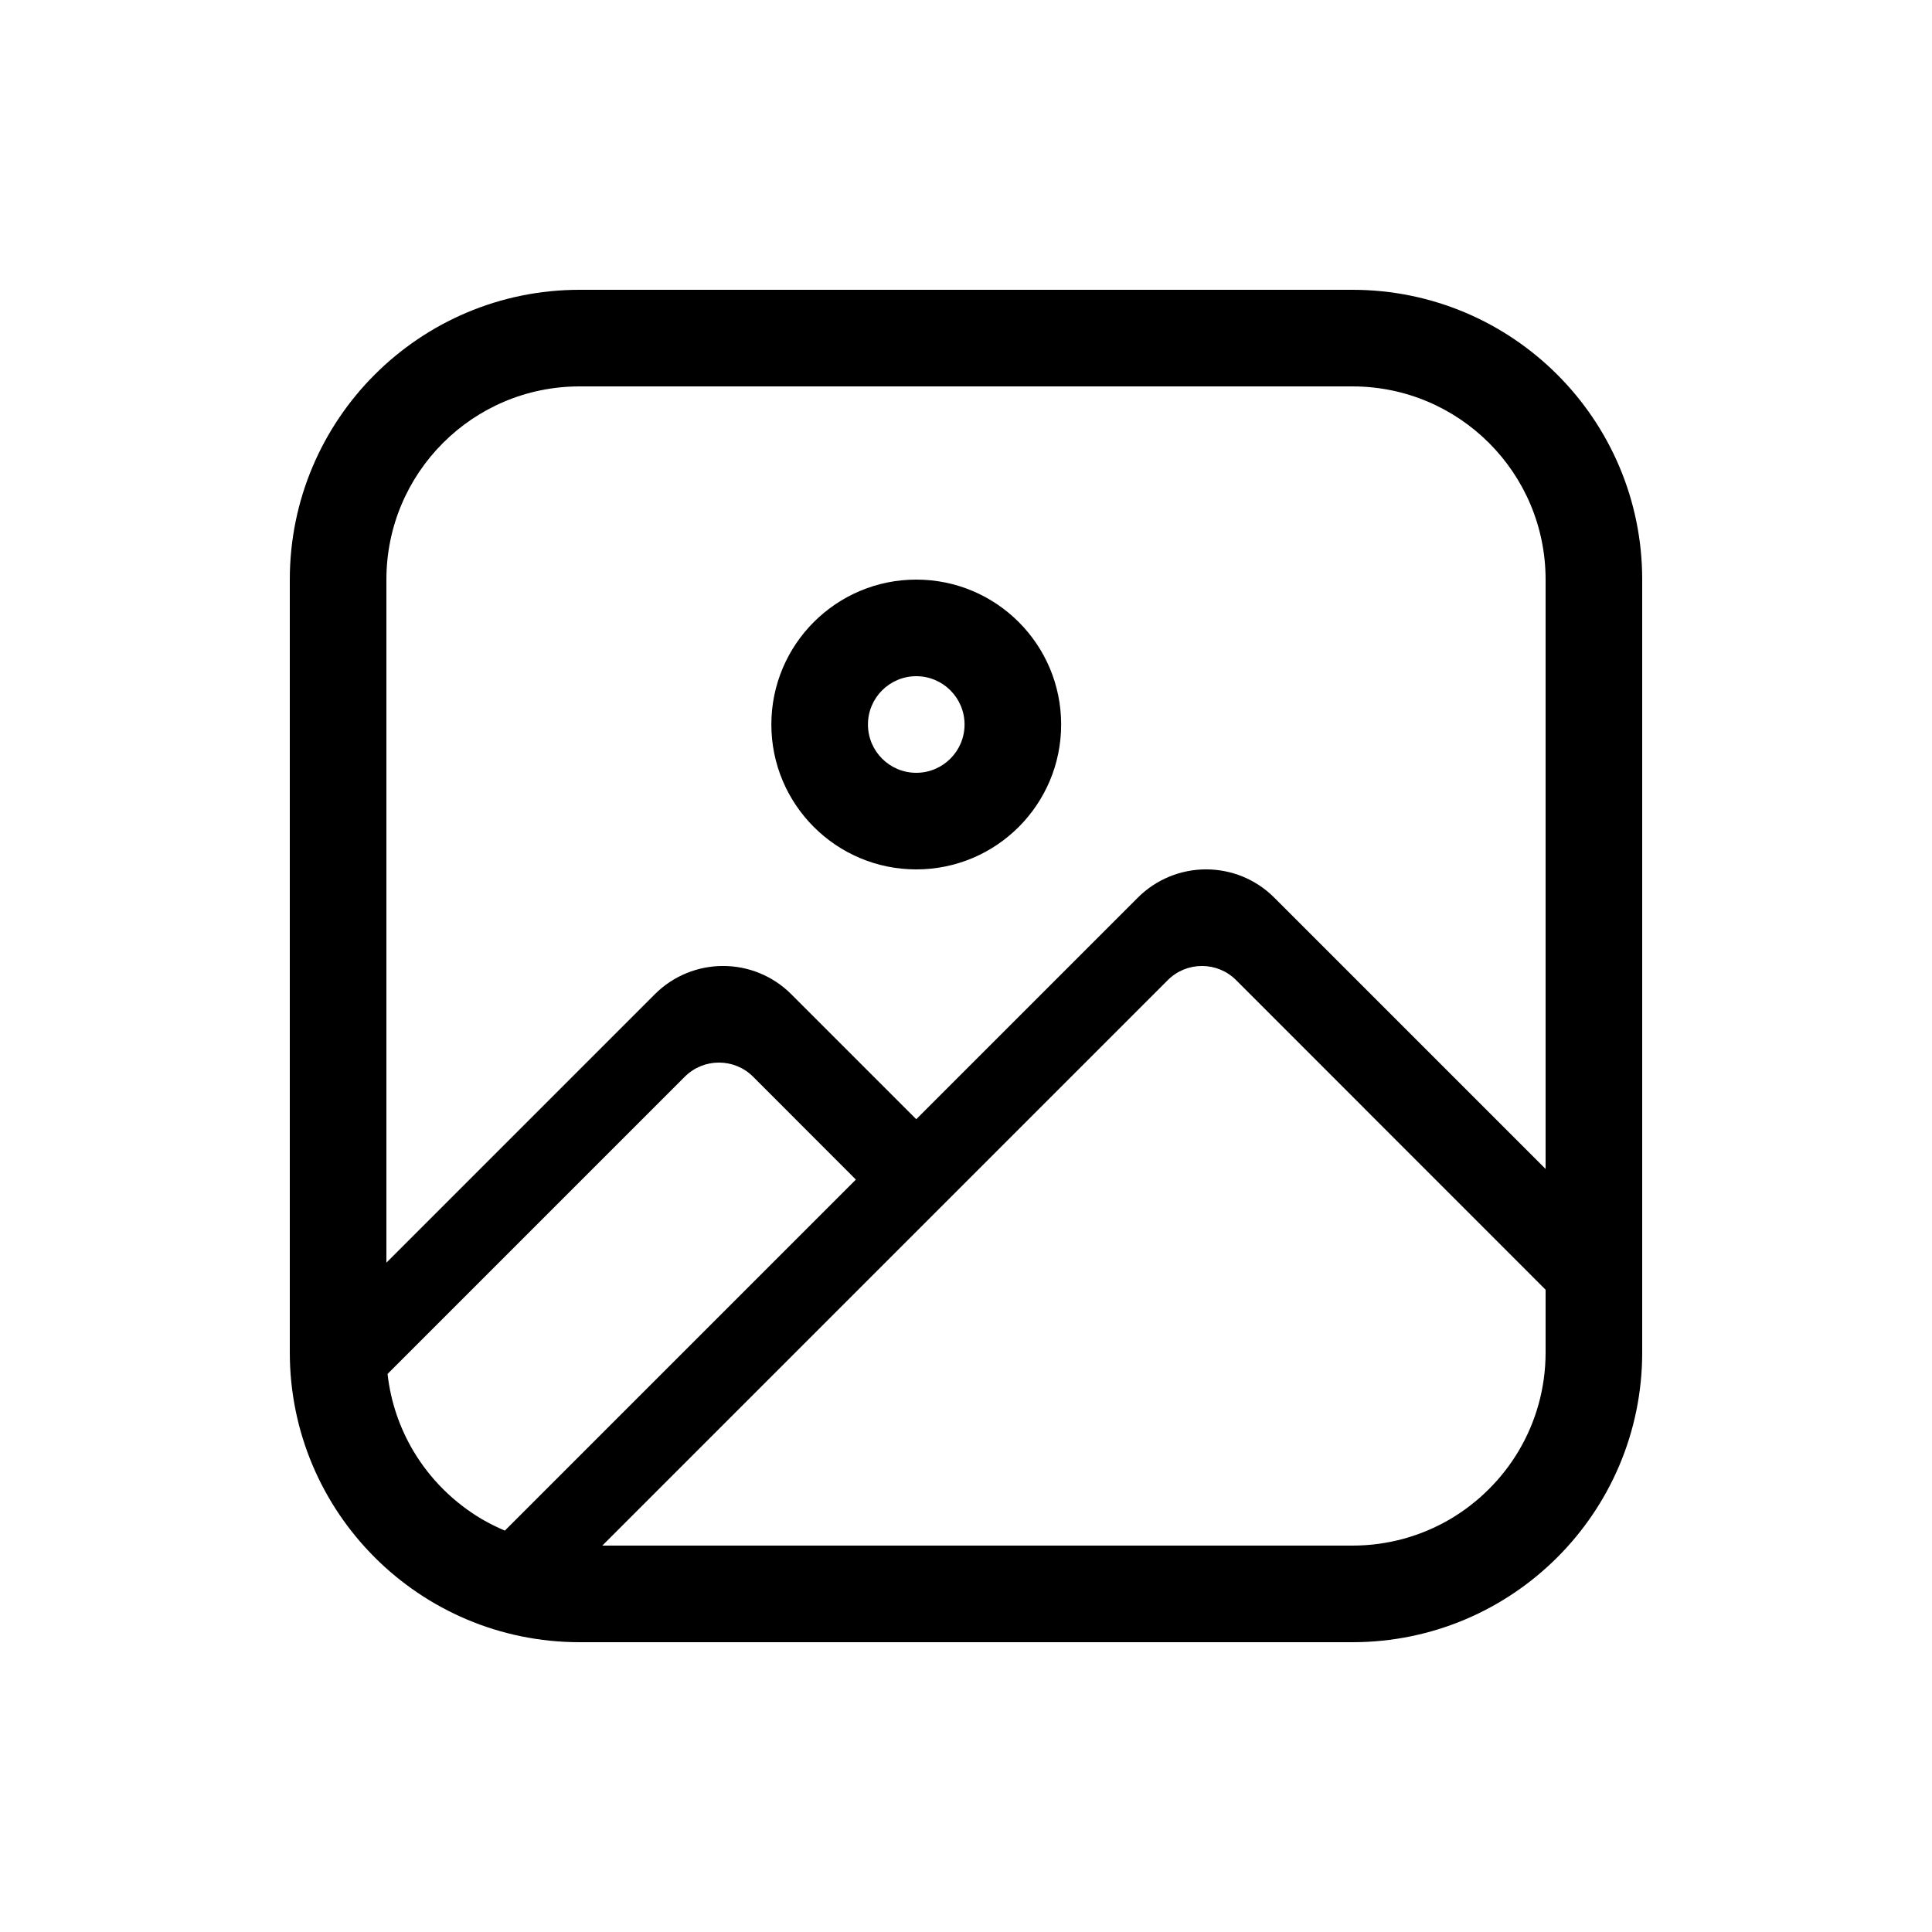
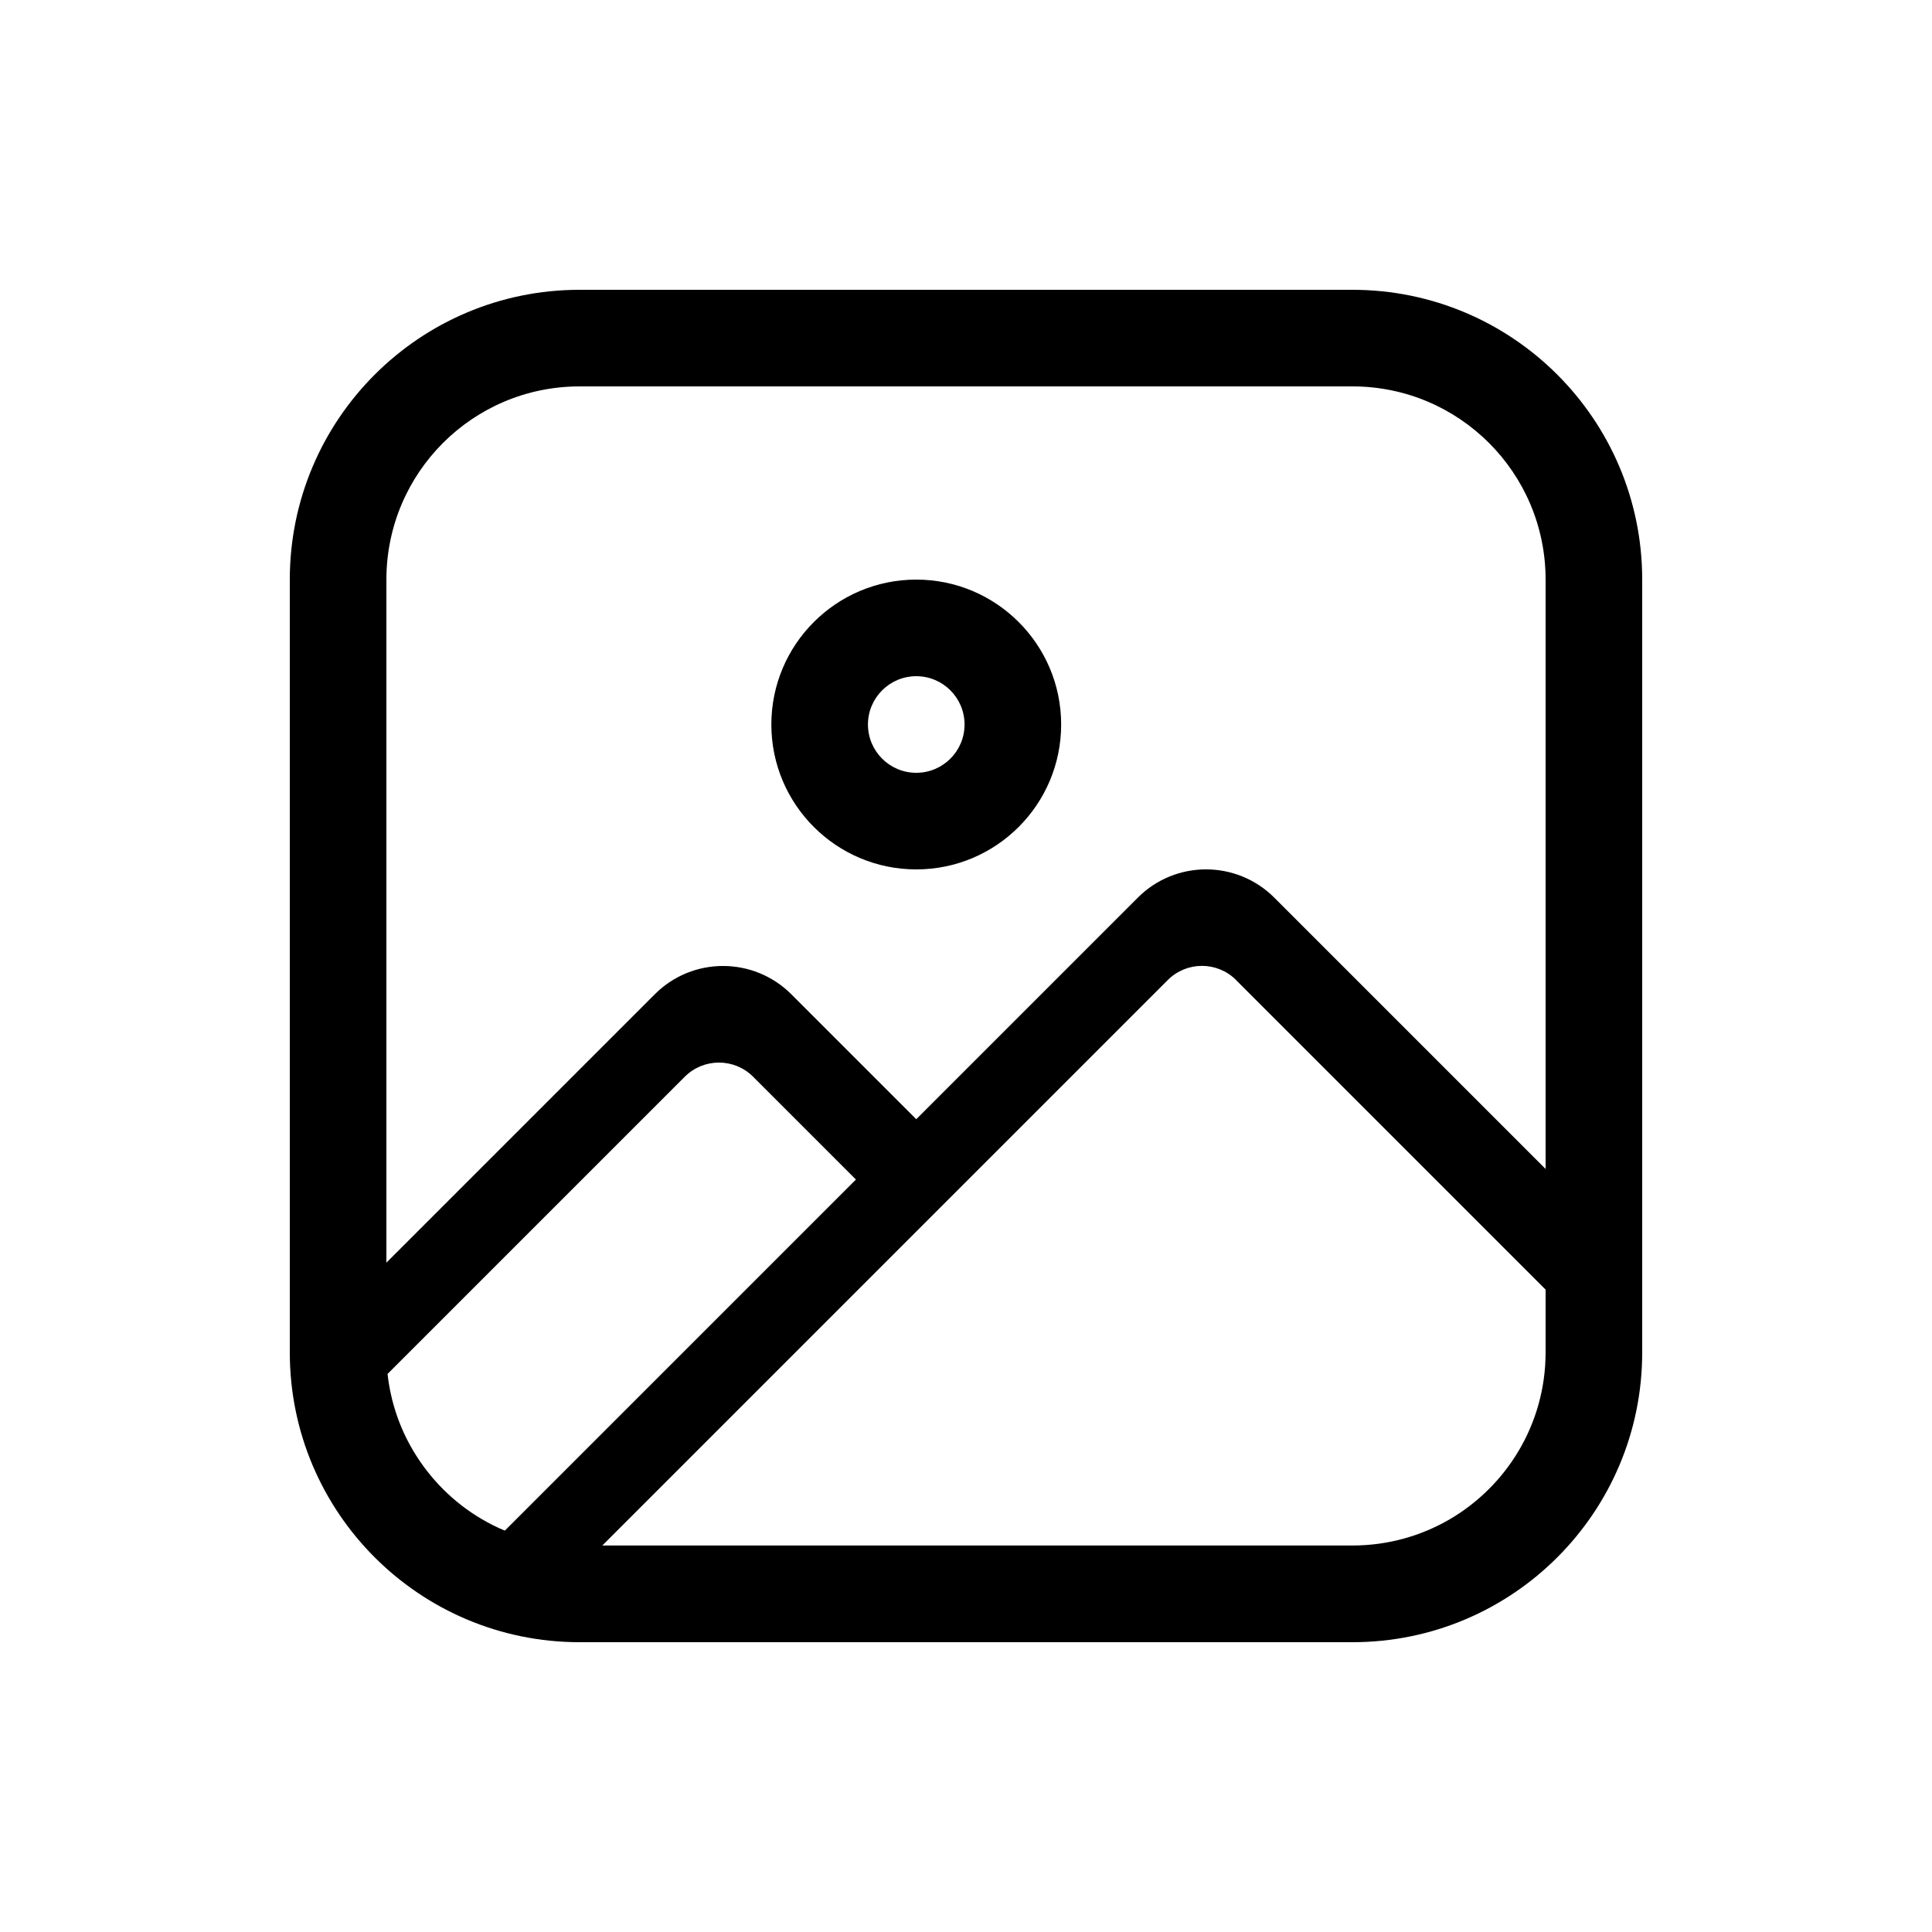
- <svg xmlns="http://www.w3.org/2000/svg" width="20" height="20" viewBox="0 0 20 20" fill="none">
-   <path fill-rule="evenodd" clip-rule="evenodd" d="M9.485 9C10.314 9 10.985 8.328 10.985 7.5C10.985 6.672 10.314 6 9.485 6C8.657 6 7.985 6.672 7.985 7.5C7.985 8.328 8.657 9 9.485 9ZM8.985 7.5C8.985 7.224 9.209 7 9.485 7C9.761 7 9.985 7.224 9.985 7.5C9.985 7.776 9.761 8 9.485 8C9.209 8 8.985 7.776 8.985 7.5Z" fill="black" />
-   <path fill-rule="evenodd" clip-rule="evenodd" d="M6 3C4.343 3 3 4.343 3 6V14C3 15.657 4.343 17 6 17H14C15.657 17 17 15.657 17 14V6C17 4.343 15.657 3 14 3H6ZM4 6C4 4.895 4.895 4 6 4H14C15.105 4 16 4.895 16 6V12.101L13.192 9.293C12.802 8.902 12.169 8.902 11.778 9.293L9.485 11.586L8.192 10.293C7.802 9.902 7.169 9.902 6.778 10.293L4 13.071V6ZM12.796 10.146L16 13.351V14C16 14.373 15.898 14.722 15.721 15.02C15.548 15.311 15.303 15.554 15.012 15.726C14.715 15.9 14.369 16 14 16H6.235L12.089 10.146C12.284 9.951 12.601 9.951 12.796 10.146ZM8.86 12.211L5.226 15.845C5.144 15.81 5.064 15.77 4.988 15.726C4.697 15.554 4.452 15.311 4.279 15.02C4.138 14.782 4.044 14.512 4.012 14.223L7.089 11.146C7.284 10.951 7.601 10.951 7.796 11.146L8.86 12.211Z" fill="black" />
+ <svg xmlns="http://www.w3.org/2000/svg" version="1.1" width="20" height="20" viewBox="0 0 20 20">
+   <path d="M9.485 9c0.828 0 1.5-0.672 1.5-1.5s-0.672-1.5-1.5-1.5c-0.828 0-1.5 0.672-1.5 1.5s0.672 1.5 1.5 1.5zM8.985 7.5c0-0.276 0.224-0.5 0.5-0.5s0.5 0.224 0.5 0.5c0 0.276-0.224 0.5-0.5 0.5s-0.5-0.224-0.5-0.5z" />
+   <path d="M6 3c-1.657 0-3 1.343-3 3v8c0 1.657 1.343 3 3 3h8c1.657 0 3-1.343 3-3v-8c0-1.657-1.343-3-3-3h-8zM4 6c0-1.105 0.895-2 2-2h8c1.105 0 2 0.895 2 2v6.101l-2.808-2.808c-0.391-0.391-1.024-0.391-1.414 0l-2.293 2.293-1.293-1.293c-0.391-0.391-1.024-0.391-1.414 0l-2.778 2.778v-7.071zM12.796 10.146l3.204 3.204v0.649c0 0.373-0.102 0.722-0.279 1.020-0.173 0.291-0.417 0.534-0.709 0.706-0.297 0.174-0.643 0.274-1.012 0.274h-7.765l5.854-5.854c0.195-0.195 0.512-0.195 0.707 0zM8.86 12.211l-3.634 3.634c-0.082-0.034-0.162-0.074-0.238-0.119-0.292-0.171-0.536-0.415-0.709-0.706-0.142-0.238-0.235-0.508-0.267-0.797l3.077-3.077c0.195-0.195 0.512-0.195 0.707 0l1.064 1.064z" />
</svg>
